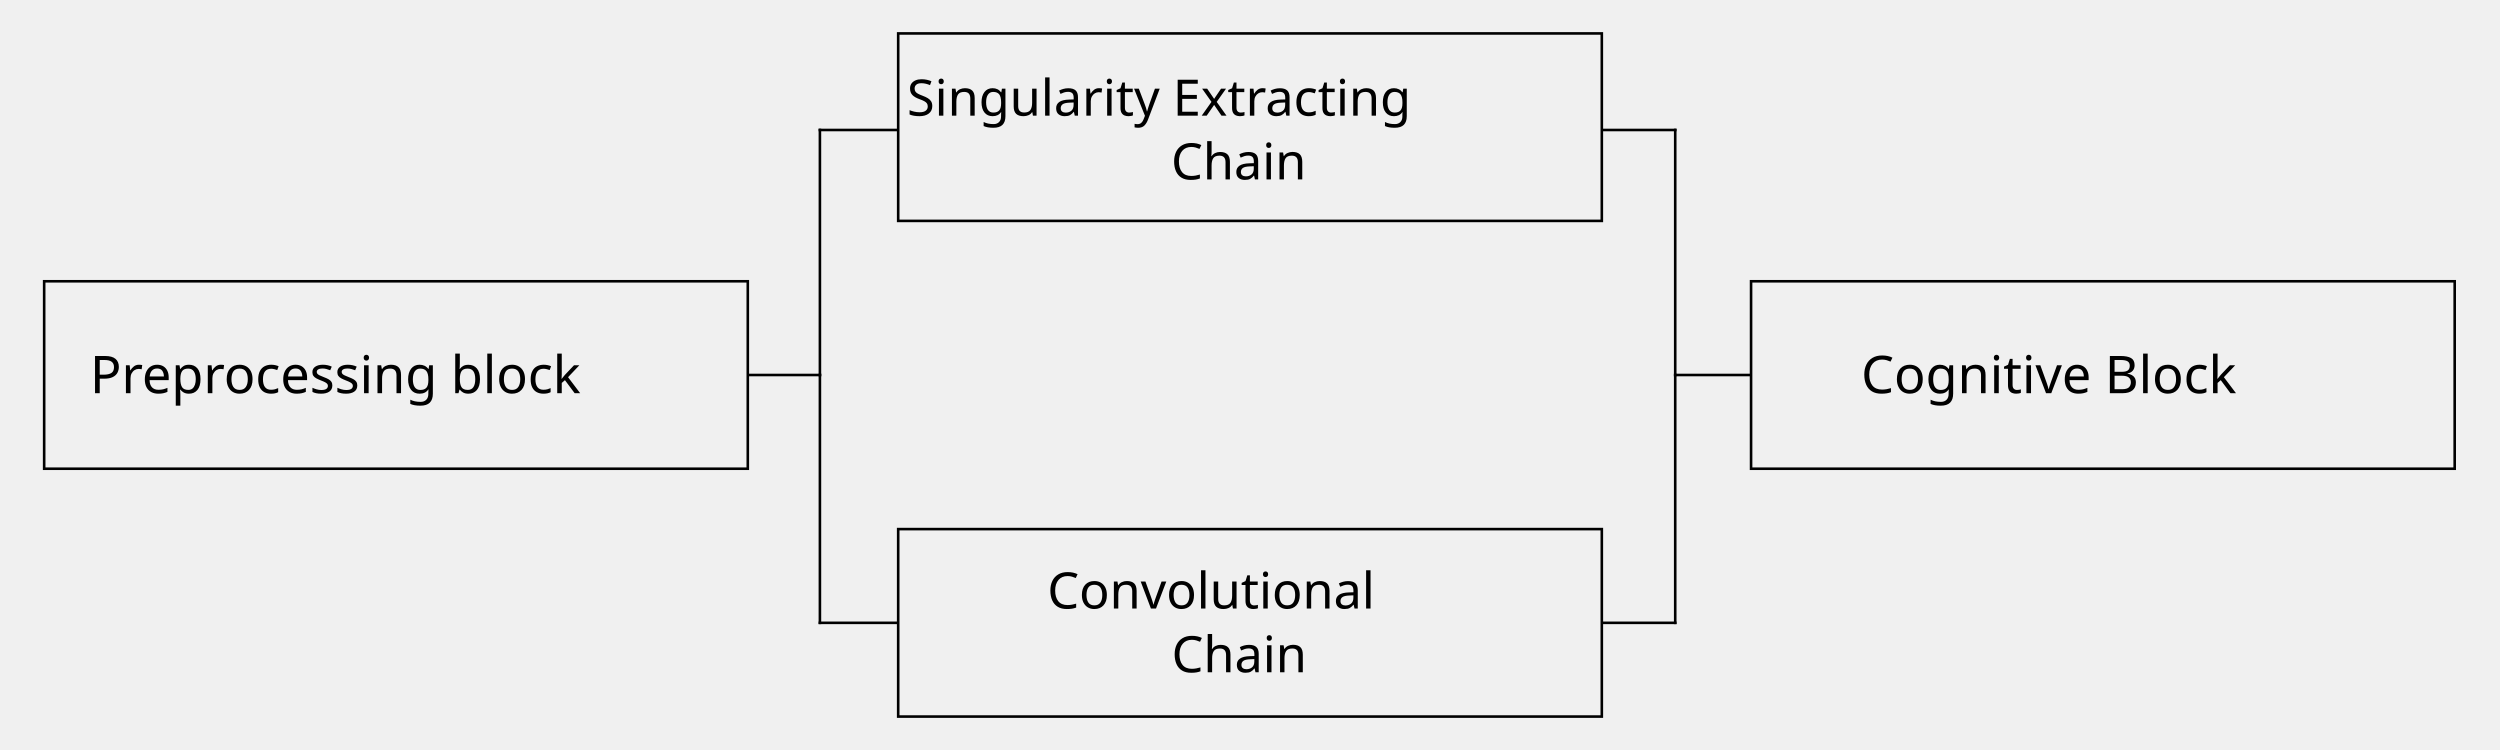
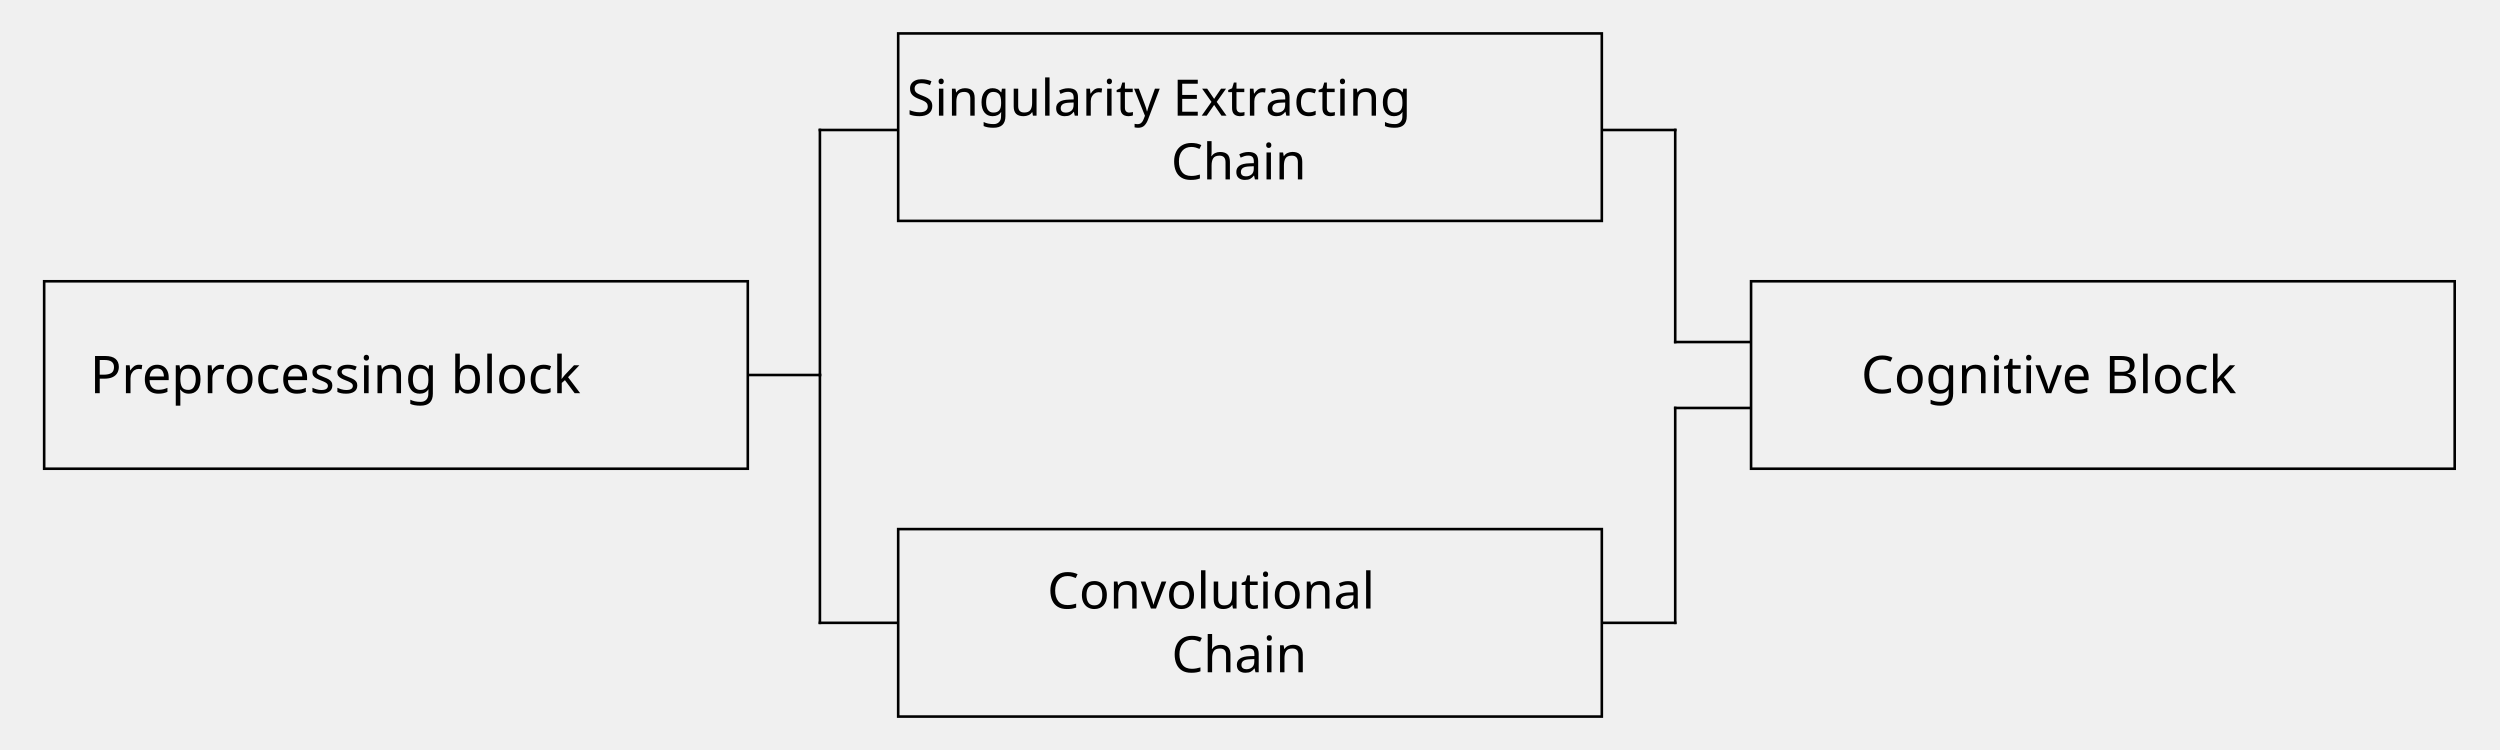
<svg xmlns="http://www.w3.org/2000/svg" style="isolation:isolate" viewBox="0 0 2880 864" width="2880pt" height="864pt">
  <defs>
-     <clipPath id="_clipPath_i0bt2Bobby3UF0fX7f3eNEu4PGbWEIIq">
+     <clipPath id="_clipPath_M1A8Wtszn8Fx4YJm3qQqVRY736CZzrm7">
      <rect width="2880" height="864" />
    </clipPath>
  </defs>
-   <g clip-path="url(#_clipPath_i0bt2Bobby3UF0fX7f3eNEu4PGbWEIIq)">
-     <mask id="_mask_H1O1rspa7jDgACm7PE4NmqCKuK6zBwBb">
+   <g clip-path="url(#_clipPath_M1A8Wtszn8Fx4YJm3qQqVRY736CZzrm7)">
+     <mask id="_mask_Z7ZMfTZSi8t7XRLSRev9IAgWbAKkxGuQ">
      <rect x="49.373" y="322.52" width="813.587" height="218.96" fill="white" stroke="none" />
    </mask>
    <rect x="49.373" y="322.52" width="813.587" height="218.96" transform="matrix(1,0,0,1,0,0)" fill="none" />
-     <rect x="49.373" y="322.52" width="813.587" height="218.96" transform="matrix(1,0,0,1,0,0)" fill="none" mask="url(#_mask_H1O1rspa7jDgACm7PE4NmqCKuK6zBwBb)" vector-effect="non-scaling-stroke" stroke-width="8" stroke="rgb(0,0,0)" stroke-linejoin="miter" stroke-linecap="square" stroke-miterlimit="2" />
-     <mask id="_mask_tSabd0lqXEyealYu5jid9RUGGeYk19Gg">
+     <rect x="49.373" y="322.52" width="813.587" height="218.96" transform="matrix(1,0,0,1,0,0)" fill="none" mask="url(#_mask_Z7ZMfTZSi8t7XRLSRev9IAgWbAKkxGuQ)" vector-effect="non-scaling-stroke" stroke-width="8" stroke="rgb(0,0,0)" stroke-linejoin="miter" stroke-linecap="square" stroke-miterlimit="2" />
+     <mask id="_mask_gNFRTWo3LhCAHCDPJVdKTvbgl07mlaYX">
      <rect x="2015.72" y="322.52" width="813.587" height="218.96" fill="white" stroke="none" />
    </mask>
    <rect x="2015.72" y="322.52" width="813.587" height="218.96" transform="matrix(1,0,0,1,0,0)" fill="none" />
-     <rect x="2015.72" y="322.52" width="813.587" height="218.96" transform="matrix(1,0,0,1,0,0)" fill="none" mask="url(#_mask_tSabd0lqXEyealYu5jid9RUGGeYk19Gg)" vector-effect="non-scaling-stroke" stroke-width="8" stroke="rgb(0,0,0)" stroke-linejoin="miter" stroke-linecap="square" stroke-miterlimit="2" />
-     <mask id="_mask_QDZSbYRsqSJoowNmYqBzqecxacCcw0PV">
+     <rect x="2015.72" y="322.52" width="813.587" height="218.96" transform="matrix(1,0,0,1,0,0)" fill="none" mask="url(#_mask_gNFRTWo3LhCAHCDPJVdKTvbgl07mlaYX)" vector-effect="non-scaling-stroke" stroke-width="8" stroke="rgb(0,0,0)" stroke-linejoin="miter" stroke-linecap="square" stroke-miterlimit="2" />
+     <mask id="_mask_pYmD2oSy85II26WhjFi37l5UTbVOC6DD">
      <rect x="1033.207" y="37.013" width="813.587" height="218.96" fill="white" stroke="none" />
    </mask>
    <rect x="1033.207" y="37.013" width="813.587" height="218.96" transform="matrix(1,0,0,1,0,0)" fill="none" />
-     <rect x="1033.207" y="37.013" width="813.587" height="218.96" transform="matrix(1,0,0,1,0,0)" fill="none" mask="url(#_mask_QDZSbYRsqSJoowNmYqBzqecxacCcw0PV)" vector-effect="non-scaling-stroke" stroke-width="8" stroke="rgb(0,0,0)" stroke-linejoin="miter" stroke-linecap="square" stroke-miterlimit="2" />
-     <mask id="_mask_pY6EcmZnSeecyongJzVzhBxWt1jmjV5F">
+     <rect x="1033.207" y="37.013" width="813.587" height="218.96" transform="matrix(1,0,0,1,0,0)" fill="none" mask="url(#_mask_pYmD2oSy85II26WhjFi37l5UTbVOC6DD)" vector-effect="non-scaling-stroke" stroke-width="8" stroke="rgb(0,0,0)" stroke-linejoin="miter" stroke-linecap="square" stroke-miterlimit="2" />
+     <mask id="_mask_Q5luYK2Pj9FnVcMB162CInzGTb6ax7LC">
      <rect x="1033.207" y="608.027" width="813.587" height="218.96" fill="white" stroke="none" />
    </mask>
    <rect x="1033.207" y="608.027" width="813.587" height="218.96" transform="matrix(1,0,0,1,0,0)" fill="none" />
-     <rect x="1033.207" y="608.027" width="813.587" height="218.96" transform="matrix(1,0,0,1,0,0)" fill="none" mask="url(#_mask_pY6EcmZnSeecyongJzVzhBxWt1jmjV5F)" vector-effect="non-scaling-stroke" stroke-width="8" stroke="rgb(0,0,0)" stroke-linejoin="miter" stroke-linecap="square" stroke-miterlimit="2" />
-     <g clip-path="url(#_clipPath_cwIcyYybFRfOeqpRNcgJ7qLbRBHjxT6A)">
+     <rect x="1033.207" y="608.027" width="813.587" height="218.96" transform="matrix(1,0,0,1,0,0)" fill="none" mask="url(#_mask_Q5luYK2Pj9FnVcMB162CInzGTb6ax7LC)" vector-effect="non-scaling-stroke" stroke-width="8" stroke="rgb(0,0,0)" stroke-linejoin="miter" stroke-linecap="square" stroke-miterlimit="2" />
+     <g clip-path="url(#_clipPath_6tpC9bbcMR6nMDgkTr1hp6EW42ZMVuAZ)">
      <text transform="matrix(1,0,0,1,2144.013,452.94)" style="font-family:'Overpass Mono';font-weight:400;font-size:60px;font-style:normal;fill:#000000;stroke:none;">Cognitive Block</text>
    </g>
    <defs>
-       <clipPath id="_clipPath_cwIcyYybFRfOeqpRNcgJ7qLbRBHjxT6A">
+       <clipPath id="_clipPath_6tpC9bbcMR6nMDgkTr1hp6EW42ZMVuAZ">
        <rect x="0" y="0" width="557" height="75.96" transform="matrix(1,0,0,1,2144.013,394.02)" />
      </clipPath>
    </defs>
-     <g clip-path="url(#_clipPath_LLWryL1ZoHSIe9yduxXYOngWb4B8hO91)">
+     <g clip-path="url(#_clipPath_lI7i3ND1DNCYY9DIcSCYjy4rOzYhe3cO)">
      <text transform="matrix(1,0,0,1,103.667,452.94)" style="font-family:'Overpass Mono';font-weight:400;font-size:60px;font-style:normal;fill:#000000;stroke:none;">Preprocessing block</text>
    </g>
    <defs>
-       <clipPath id="_clipPath_LLWryL1ZoHSIe9yduxXYOngWb4B8hO91">
+       <clipPath id="_clipPath_lI7i3ND1DNCYY9DIcSCYjy4rOzYhe3cO">
        <rect x="0" y="0" width="705" height="75.96" transform="matrix(1,0,0,1,103.667,394.02)" />
      </clipPath>
    </defs>
-     <g clip-path="url(#_clipPath_Ls9SvBZTo9FzJZaPJ0jRy63Zg3hbSDek)">
+     <g clip-path="url(#_clipPath_VsWO9f0sNVM9vPUT4Kv64iZNzzANXs47)">
      <text transform="matrix(1,0,0,1,1044.88,133.269)" style="font-family:'Overpass Mono';font-weight:400;font-size:58px;font-style:normal;fill:#000000;stroke:none;">Singularity Extracting</text>
      <text transform="matrix(1,0,0,1,1349.06,206.697)" style="font-family:'Overpass Mono';font-weight:400;font-size:58px;font-style:normal;fill:#000000;stroke:none;">Chain</text>
    </g>
    <defs>
-       <clipPath id="_clipPath_Ls9SvBZTo9FzJZaPJ0jRy63Zg3hbSDek">
+       <clipPath id="_clipPath_VsWO9f0sNVM9vPUT4Kv64iZNzzANXs47">
        <rect x="0" y="0" width="789" height="146.856" transform="matrix(1,0,0,1,1044.88,76.313)" />
      </clipPath>
    </defs>
-     <g clip-path="url(#_clipPath_Lr4B54MYXK5YGR6meIPgzxvd5FvPisCm)">
+     <g clip-path="url(#_clipPath_7ZRMTqk1DEPLR6axfiskKSjetnMSwSzC)">
      <text transform="matrix(1,0,0,1,1206.5,701.035)" style="font-family:'Overpass Mono';font-weight:400;font-size:58px;font-style:normal;fill:#000000;stroke:none;">Convolutional</text>
      <text transform="matrix(1,0,0,1,1349.68,774.463)" style="font-family:'Overpass Mono';font-weight:400;font-size:58px;font-style:normal;fill:#000000;stroke:none;">Chain</text>
    </g>
    <defs>
-       <clipPath id="_clipPath_Lr4B54MYXK5YGR6meIPgzxvd5FvPisCm">
+       <clipPath id="_clipPath_7ZRMTqk1DEPLR6axfiskKSjetnMSwSzC">
        <rect x="0" y="0" width="467" height="146.856" transform="matrix(1,0,0,1,1206.5,644.079)" />
      </clipPath>
    </defs>
    <line x1="862.96" y1="432" x2="944.533" y2="432" vector-effect="non-scaling-stroke" stroke-width="4" stroke="rgb(0,0,0)" stroke-linejoin="miter" stroke-linecap="square" stroke-miterlimit="3" />
    <line x1="944.533" y1="432" x2="944.533" y2="149.741" vector-effect="non-scaling-stroke" stroke-width="4" stroke="rgb(0,0,0)" stroke-linejoin="miter" stroke-linecap="square" stroke-miterlimit="3" />
    <line x1="944.533" y1="432" x2="944.533" y2="717.507" vector-effect="non-scaling-stroke" stroke-width="4" stroke="rgb(0,0,0)" stroke-linejoin="miter" stroke-linecap="square" stroke-miterlimit="3" />
    <line x1="944.533" y1="717.507" x2="1033.207" y2="717.507" vector-effect="non-scaling-stroke" stroke-width="4" stroke="rgb(0,0,0)" stroke-linejoin="miter" stroke-linecap="square" stroke-miterlimit="3" />
    <line x1="944.533" y1="149.741" x2="1033.207" y2="149.741" vector-effect="non-scaling-stroke" stroke-width="4" stroke="rgb(0,0,0)" stroke-linejoin="miter" stroke-linecap="square" stroke-miterlimit="3" />
-     <line x1="2015.72" y1="432" x2="1929.853" y2="432" vector-effect="non-scaling-stroke" stroke-width="4" stroke="rgb(0,0,0)" stroke-linejoin="miter" stroke-linecap="square" stroke-miterlimit="3" />
-     <line x1="1929.853" y1="432" x2="1929.853" y2="149.741" vector-effect="non-scaling-stroke" stroke-width="4" stroke="rgb(0,0,0)" stroke-linejoin="miter" stroke-linecap="square" stroke-miterlimit="3" />
+     <line x1="2014.97" y1="394.02" x2="1929.853" y2="394.02" vector-effect="non-scaling-stroke" stroke-width="4" stroke="rgb(0,0,0)" stroke-linejoin="miter" stroke-linecap="square" stroke-miterlimit="3" />
+     <line x1="2015.72" y1="469.98" x2="1929.853" y2="469.98" vector-effect="non-scaling-stroke" stroke-width="4" stroke="rgb(0,0,0)" stroke-linejoin="miter" stroke-linecap="square" stroke-miterlimit="3" />
+     <line x1="1929.853" y1="394.02" x2="1929.853" y2="149.741" vector-effect="non-scaling-stroke" stroke-width="4" stroke="rgb(0,0,0)" stroke-linejoin="miter" stroke-linecap="square" stroke-miterlimit="3" />
    <line x1="1929.853" y1="149.741" x2="1846.793" y2="149.741" vector-effect="non-scaling-stroke" stroke-width="4" stroke="rgb(0,0,0)" stroke-linejoin="miter" stroke-linecap="square" stroke-miterlimit="3" />
-     <line x1="1929.853" y1="432" x2="1929.853" y2="717.507" vector-effect="non-scaling-stroke" stroke-width="4" stroke="rgb(0,0,0)" stroke-linejoin="miter" stroke-linecap="square" stroke-miterlimit="3" />
+     <line x1="1929.853" y1="469.98" x2="1929.853" y2="717.507" vector-effect="non-scaling-stroke" stroke-width="4" stroke="rgb(0,0,0)" stroke-linejoin="miter" stroke-linecap="square" stroke-miterlimit="3" />
    <line x1="1929.853" y1="717.507" x2="1846.793" y2="717.507" vector-effect="non-scaling-stroke" stroke-width="4" stroke="rgb(0,0,0)" stroke-linejoin="miter" stroke-linecap="square" stroke-miterlimit="3" />
  </g>
</svg>
